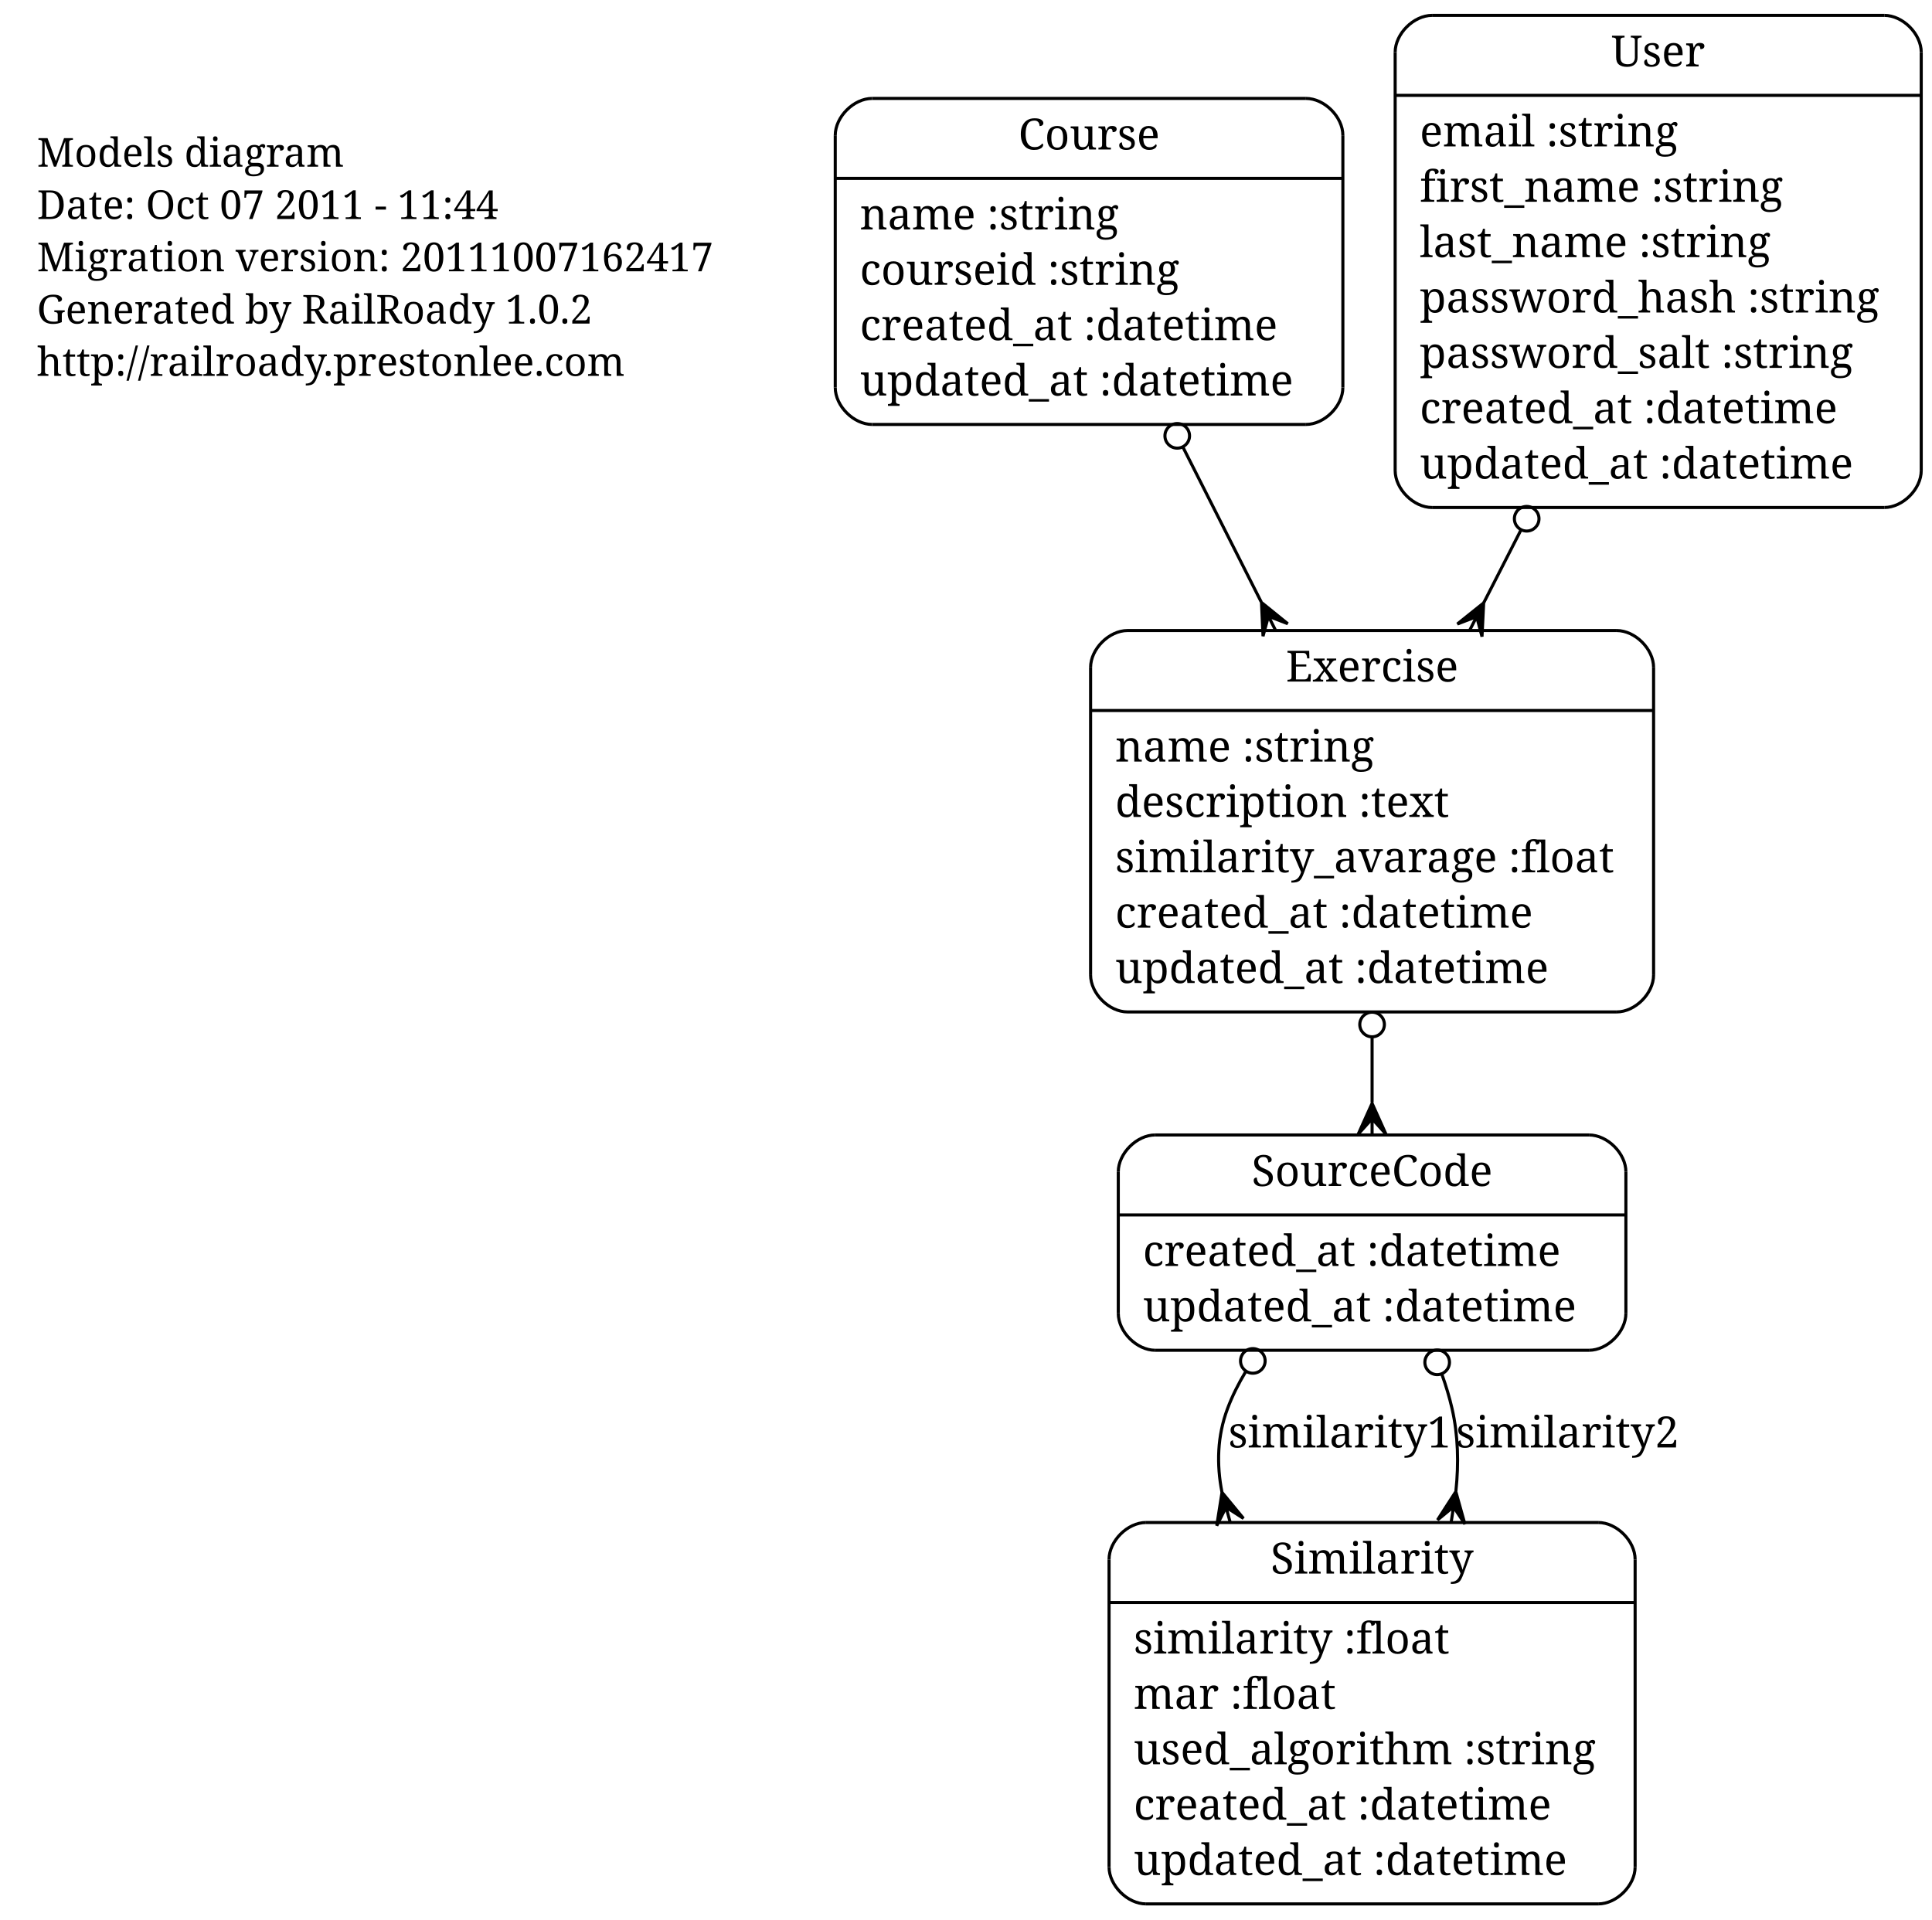
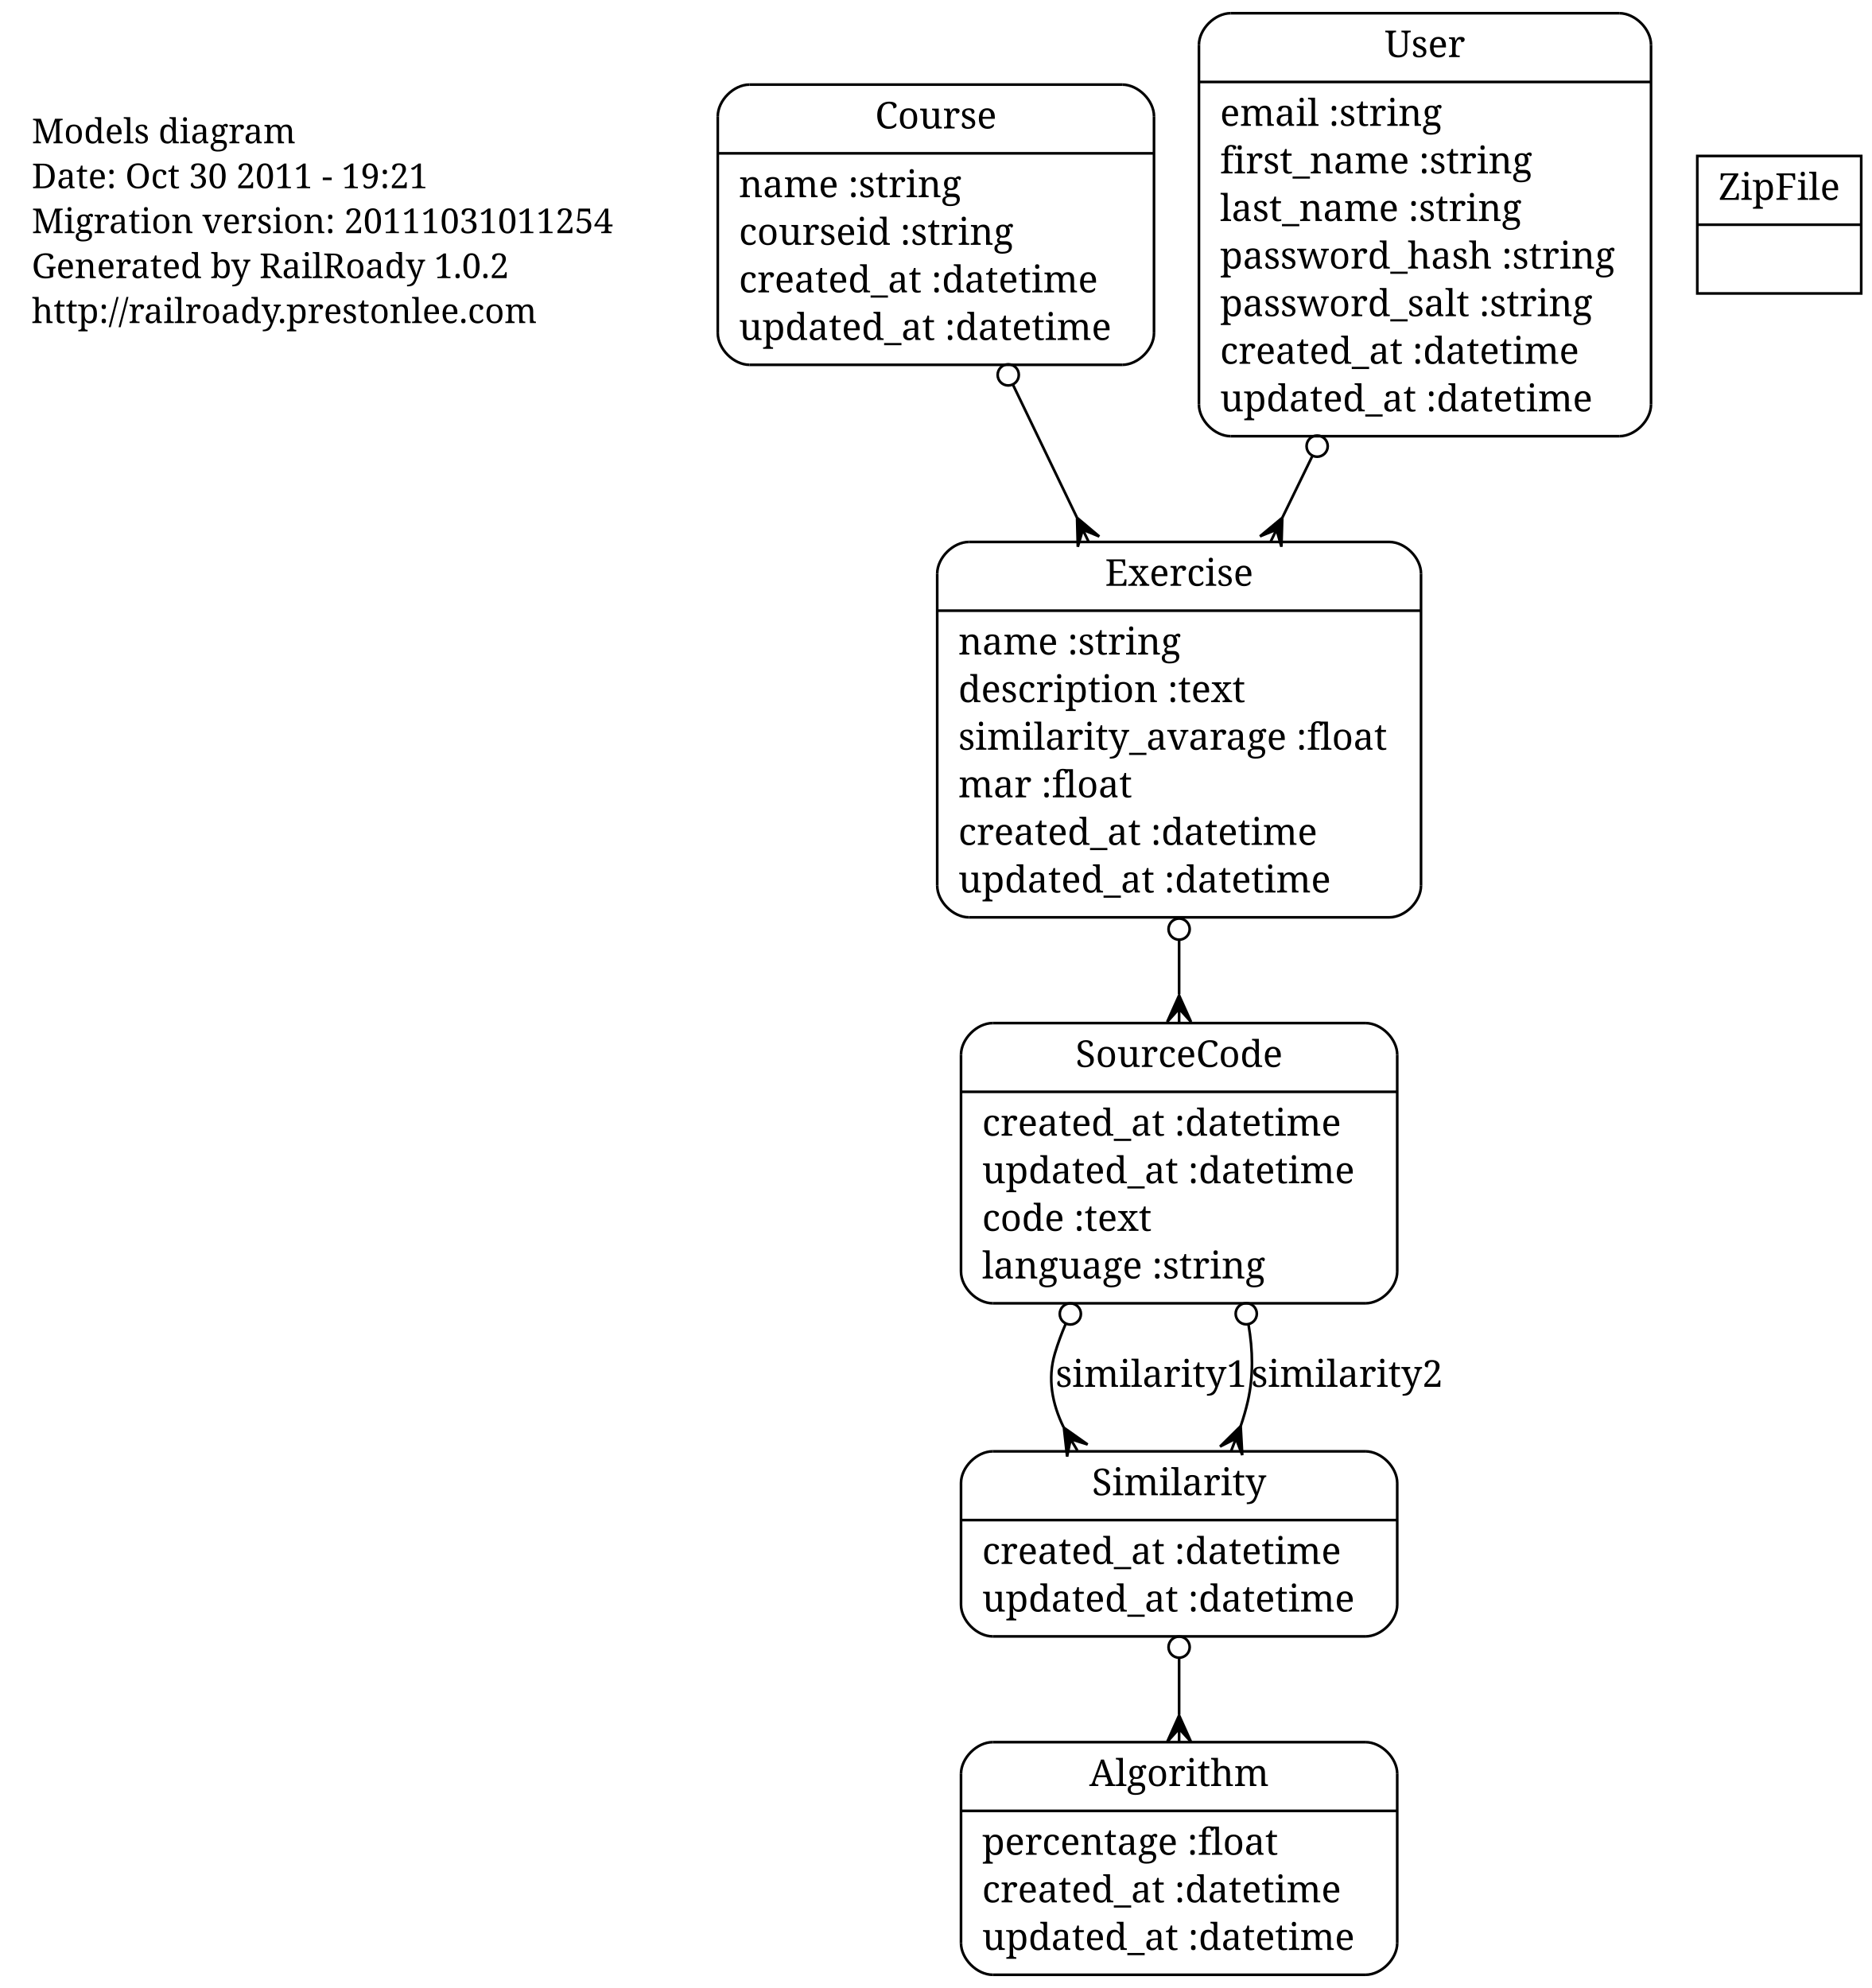
- <svg xmlns="http://www.w3.org/2000/svg" width="628pt" height="624pt" viewBox="0.00 0.00 628.00 624.00">
-   <g id="graph1" class="graph" transform="scale(1 1) rotate(0) translate(4 620)">
-     <polygon fill="white" stroke="white" points="-4,5 -4,-620 625,-620 625,5 -4,5" />
+ <svg xmlns="http://www.w3.org/2000/svg" width="708pt" height="752pt" viewBox="0.00 0.00 708.00 752.00">
+   <g id="graph1" class="graph" transform="scale(1 1) rotate(0) translate(4 748)">
+     <polygon fill="white" stroke="white" points="-4,5 -4,-748 705,-748 705,5 -4,5" />
    <g id="node1" class="node">
-       <text text-anchor="start" x="8" y="-565.8" font-family="Times Roman,serif" font-size="13.00">Models diagram</text>
-       <text text-anchor="start" x="8" y="-548.8" font-family="Times Roman,serif" font-size="13.00">Date: Oct 07 2011 - 11:44</text>
-       <text text-anchor="start" x="8" y="-531.8" font-family="Times Roman,serif" font-size="13.00">Migration version: 20111007162417</text>
-       <text text-anchor="start" x="8" y="-514.8" font-family="Times Roman,serif" font-size="13.00">Generated by RailRoady 1.0.2</text>
-       <text text-anchor="start" x="8" y="-497.8" font-family="Times Roman,serif" font-size="13.00">http://railroady.prestonlee.com</text>
+       <text text-anchor="start" x="8" y="-693.8" font-family="Times Roman,serif" font-size="13.00">Models diagram</text>
+       <text text-anchor="start" x="8" y="-676.8" font-family="Times Roman,serif" font-size="13.00">Date: Oct 30 2011 - 19:21</text>
+       <text text-anchor="start" x="8" y="-659.8" font-family="Times Roman,serif" font-size="13.00">Migration version: 20111031011254</text>
+       <text text-anchor="start" x="8" y="-642.8" font-family="Times Roman,serif" font-size="13.00">Generated by RailRoady 1.0.2</text>
+       <text text-anchor="start" x="8" y="-625.8" font-family="Times Roman,serif" font-size="13.00">http://railroady.prestonlee.com</text>
    </g>
    <g id="node2" class="node">
-       <polyline fill="none" stroke="black" points="279.5,-482 420.5,-482 " />
-       <path fill="none" stroke="black" d="M420.5,-482C426.5,-482 432.5,-488 432.5,-494" />
-       <polyline fill="none" stroke="black" points="432.5,-494 432.5,-576 " />
-       <path fill="none" stroke="black" d="M432.5,-576C432.5,-582 426.5,-588 420.5,-588" />
-       <polyline fill="none" stroke="black" points="420.5,-588 279.5,-588 " />
-       <path fill="none" stroke="black" d="M279.5,-588C273.5,-588 267.5,-582 267.5,-576" />
-       <polyline fill="none" stroke="black" points="267.5,-576 267.5,-494 " />
-       <path fill="none" stroke="black" d="M267.5,-494C267.5,-488 273.5,-482 279.5,-482" />
-       <text text-anchor="middle" x="350" y="-571.4" font-family="Times Roman,serif" font-size="14.00">Course</text>
-       <polyline fill="none" stroke="black" points="267.5,-562 432.5,-562 " />
-       <text text-anchor="start" x="275.5" y="-545.4" font-family="Times Roman,serif" font-size="14.00">name :string</text>
-       <text text-anchor="start" x="275.5" y="-527.4" font-family="Times Roman,serif" font-size="14.00">courseid :string</text>
-       <text text-anchor="start" x="275.5" y="-509.4" font-family="Times Roman,serif" font-size="14.00">created_at :datetime</text>
-       <text text-anchor="start" x="275.5" y="-491.4" font-family="Times Roman,serif" font-size="14.00">updated_at :datetime</text>
+       <polyline fill="none" stroke="black" points="371.5,-1 512.5,-1 " />
+       <path fill="none" stroke="black" d="M512.5,-1C518.5,-1 524.5,-7 524.5,-13" />
+       <polyline fill="none" stroke="black" points="524.5,-13 524.5,-77 " />
+       <path fill="none" stroke="black" d="M524.5,-77C524.5,-83 518.5,-89 512.5,-89" />
+       <polyline fill="none" stroke="black" points="512.5,-89 371.5,-89 " />
+       <path fill="none" stroke="black" d="M371.5,-89C365.5,-89 359.5,-83 359.5,-77" />
+       <polyline fill="none" stroke="black" points="359.5,-77 359.5,-13 " />
+       <path fill="none" stroke="black" d="M359.5,-13C359.5,-7 365.5,-1 371.5,-1" />
+       <text text-anchor="middle" x="442" y="-72.4" font-family="Times Roman,serif" font-size="14.00">Algorithm</text>
+       <polyline fill="none" stroke="black" points="359.5,-63 524.5,-63 " />
+       <text text-anchor="start" x="367.5" y="-46.4" font-family="Times Roman,serif" font-size="14.00">percentage :float</text>
+       <text text-anchor="start" x="367.5" y="-28.4" font-family="Times Roman,serif" font-size="14.00">created_at :datetime</text>
+       <text text-anchor="start" x="367.5" y="-10.4" font-family="Times Roman,serif" font-size="14.00">updated_at :datetime</text>
+     </g>
+     <g id="node3" class="node">
+       <polygon fill="none" stroke="black" points="638,-637 638,-689 700,-689 700,-637 638,-637" />
+       <text text-anchor="middle" x="669" y="-672.4" font-family="Times Roman,serif" font-size="14.00">ZipFile</text>
+       <polyline fill="none" stroke="black" points="638,-663 700,-663 " />
+       <text text-anchor="middle" x="669" y="-646.4" font-family="Times Roman,serif" font-size="14.00"> </text>
    </g>
    <g id="node4" class="node">
-       <polyline fill="none" stroke="black" points="362.5,-291 521.5,-291 " />
-       <path fill="none" stroke="black" d="M521.5,-291C527.5,-291 533.5,-297 533.5,-303" />
-       <polyline fill="none" stroke="black" points="533.5,-303 533.5,-403 " />
-       <path fill="none" stroke="black" d="M533.5,-403C533.5,-409 527.5,-415 521.5,-415" />
-       <polyline fill="none" stroke="black" points="521.5,-415 362.5,-415 " />
-       <path fill="none" stroke="black" d="M362.5,-415C356.5,-415 350.5,-409 350.5,-403" />
-       <polyline fill="none" stroke="black" points="350.5,-403 350.5,-303 " />
-       <path fill="none" stroke="black" d="M350.5,-303C350.5,-297 356.5,-291 362.5,-291" />
-       <text text-anchor="middle" x="442" y="-398.4" font-family="Times Roman,serif" font-size="14.00">Exercise</text>
-       <polyline fill="none" stroke="black" points="350.5,-389 533.5,-389 " />
-       <text text-anchor="start" x="358.5" y="-372.4" font-family="Times Roman,serif" font-size="14.00">name :string</text>
-       <text text-anchor="start" x="358.5" y="-354.4" font-family="Times Roman,serif" font-size="14.00">description :text</text>
-       <text text-anchor="start" x="358.5" y="-336.4" font-family="Times Roman,serif" font-size="14.00">similarity_avarage :float</text>
-       <text text-anchor="start" x="358.5" y="-318.4" font-family="Times Roman,serif" font-size="14.00">created_at :datetime</text>
-       <text text-anchor="start" x="358.5" y="-300.4" font-family="Times Roman,serif" font-size="14.00">updated_at :datetime</text>
+       <polyline fill="none" stroke="black" points="279.5,-610 420.5,-610 " />
+       <path fill="none" stroke="black" d="M420.5,-610C426.5,-610 432.5,-616 432.5,-622" />
+       <polyline fill="none" stroke="black" points="432.5,-622 432.5,-704 " />
+       <path fill="none" stroke="black" d="M432.5,-704C432.5,-710 426.5,-716 420.5,-716" />
+       <polyline fill="none" stroke="black" points="420.5,-716 279.5,-716 " />
+       <path fill="none" stroke="black" d="M279.5,-716C273.5,-716 267.5,-710 267.5,-704" />
+       <polyline fill="none" stroke="black" points="267.5,-704 267.5,-622 " />
+       <path fill="none" stroke="black" d="M267.5,-622C267.5,-616 273.5,-610 279.5,-610" />
+       <text text-anchor="middle" x="350" y="-699.4" font-family="Times Roman,serif" font-size="14.00">Course</text>
+       <polyline fill="none" stroke="black" points="267.5,-690 432.5,-690 " />
+       <text text-anchor="start" x="275.5" y="-673.4" font-family="Times Roman,serif" font-size="14.00">name :string</text>
+       <text text-anchor="start" x="275.5" y="-655.4" font-family="Times Roman,serif" font-size="14.00">courseid :string</text>
+       <text text-anchor="start" x="275.5" y="-637.4" font-family="Times Roman,serif" font-size="14.00">created_at :datetime</text>
+       <text text-anchor="start" x="275.5" y="-619.4" font-family="Times Roman,serif" font-size="14.00">updated_at :datetime</text>
+     </g>
+     <g id="node6" class="node">
+       <polyline fill="none" stroke="black" points="362.5,-401 521.5,-401 " />
+       <path fill="none" stroke="black" d="M521.5,-401C527.5,-401 533.5,-407 533.5,-413" />
+       <polyline fill="none" stroke="black" points="533.5,-413 533.5,-531 " />
+       <path fill="none" stroke="black" d="M533.5,-531C533.5,-537 527.5,-543 521.5,-543" />
+       <polyline fill="none" stroke="black" points="521.5,-543 362.5,-543 " />
+       <path fill="none" stroke="black" d="M362.5,-543C356.5,-543 350.5,-537 350.5,-531" />
+       <polyline fill="none" stroke="black" points="350.5,-531 350.5,-413 " />
+       <path fill="none" stroke="black" d="M350.5,-413C350.5,-407 356.5,-401 362.5,-401" />
+       <text text-anchor="middle" x="442" y="-526.4" font-family="Times Roman,serif" font-size="14.00">Exercise</text>
+       <polyline fill="none" stroke="black" points="350.5,-517 533.5,-517 " />
+       <text text-anchor="start" x="358.5" y="-500.4" font-family="Times Roman,serif" font-size="14.00">name :string</text>
+       <text text-anchor="start" x="358.5" y="-482.4" font-family="Times Roman,serif" font-size="14.00">description :text</text>
+       <text text-anchor="start" x="358.5" y="-464.4" font-family="Times Roman,serif" font-size="14.00">similarity_avarage :float</text>
+       <text text-anchor="start" x="358.5" y="-446.4" font-family="Times Roman,serif" font-size="14.00">mar :float</text>
+       <text text-anchor="start" x="358.5" y="-428.4" font-family="Times Roman,serif" font-size="14.00">created_at :datetime</text>
+       <text text-anchor="start" x="358.5" y="-410.4" font-family="Times Roman,serif" font-size="14.00">updated_at :datetime</text>
    </g>
    <g id="edge2" class="edge">
-       <path fill="none" stroke="black" d="M380.503,-474.657C388.65,-458.541 397.53,-440.973 405.944,-424.327" />
-       <ellipse fill="none" stroke="black" cx="378.662" cy="-478.299" rx="4" ry="4" />
-       <polygon fill="black" stroke="black" points="406.052,-424.114 414.58,-417.22 408.308,-419.652 410.563,-415.19 410.563,-415.19 410.563,-415.19 408.308,-419.652 406.547,-413.159 406.052,-424.114 406.052,-424.114" />
+       <path fill="none" stroke="black" d="M379.184,-602.411C386.842,-586.512 395.222,-569.116 403.293,-552.358" />
+       <ellipse fill="none" stroke="black" cx="377.363" cy="-606.192" rx="4" ry="4" />
+       <polygon fill="black" stroke="black" points="403.4,-552.137 411.794,-545.081 405.57,-547.632 407.74,-543.128 407.74,-543.128 407.74,-543.128 405.57,-547.632 403.685,-541.175 403.4,-552.137 403.4,-552.137" />
    </g>
-     <g id="node3" class="node">
-       <polyline fill="none" stroke="black" points="461.5,-455 608.5,-455 " />
-       <path fill="none" stroke="black" d="M608.5,-455C614.5,-455 620.5,-461 620.5,-467" />
-       <polyline fill="none" stroke="black" points="620.5,-467 620.5,-603 " />
-       <path fill="none" stroke="black" d="M620.5,-603C620.5,-609 614.5,-615 608.5,-615" />
-       <polyline fill="none" stroke="black" points="608.5,-615 461.5,-615 " />
-       <path fill="none" stroke="black" d="M461.5,-615C455.5,-615 449.5,-609 449.5,-603" />
-       <polyline fill="none" stroke="black" points="449.5,-603 449.5,-467 " />
-       <path fill="none" stroke="black" d="M449.5,-467C449.5,-461 455.5,-455 461.5,-455" />
-       <text text-anchor="middle" x="535" y="-598.4" font-family="Times Roman,serif" font-size="14.00">User</text>
-       <polyline fill="none" stroke="black" points="449.5,-589 620.5,-589 " />
-       <text text-anchor="start" x="457.5" y="-572.4" font-family="Times Roman,serif" font-size="14.00">email :string</text>
-       <text text-anchor="start" x="457.5" y="-554.4" font-family="Times Roman,serif" font-size="14.00">first_name :string</text>
-       <text text-anchor="start" x="457.5" y="-536.4" font-family="Times Roman,serif" font-size="14.00">last_name :string</text>
-       <text text-anchor="start" x="457.5" y="-518.4" font-family="Times Roman,serif" font-size="14.00">password_hash :string</text>
-       <text text-anchor="start" x="457.5" y="-500.4" font-family="Times Roman,serif" font-size="14.00">password_salt :string</text>
-       <text text-anchor="start" x="457.5" y="-482.4" font-family="Times Roman,serif" font-size="14.00">created_at :datetime</text>
-       <text text-anchor="start" x="457.5" y="-464.4" font-family="Times Roman,serif" font-size="14.00">updated_at :datetime</text>
+     <g id="node5" class="node">
+       <polyline fill="none" stroke="black" points="461.5,-583 608.5,-583 " />
+       <path fill="none" stroke="black" d="M608.5,-583C614.5,-583 620.5,-589 620.5,-595" />
+       <polyline fill="none" stroke="black" points="620.5,-595 620.5,-731 " />
+       <path fill="none" stroke="black" d="M620.5,-731C620.5,-737 614.5,-743 608.5,-743" />
+       <polyline fill="none" stroke="black" points="608.5,-743 461.5,-743 " />
+       <path fill="none" stroke="black" d="M461.5,-743C455.5,-743 449.5,-737 449.5,-731" />
+       <polyline fill="none" stroke="black" points="449.5,-731 449.5,-595 " />
+       <path fill="none" stroke="black" d="M449.5,-595C449.5,-589 455.5,-583 461.5,-583" />
+       <text text-anchor="middle" x="535" y="-726.4" font-family="Times Roman,serif" font-size="14.00">User</text>
+       <polyline fill="none" stroke="black" points="449.5,-717 620.5,-717 " />
+       <text text-anchor="start" x="457.5" y="-700.4" font-family="Times Roman,serif" font-size="14.00">email :string</text>
+       <text text-anchor="start" x="457.5" y="-682.4" font-family="Times Roman,serif" font-size="14.00">first_name :string</text>
+       <text text-anchor="start" x="457.5" y="-664.4" font-family="Times Roman,serif" font-size="14.00">last_name :string</text>
+       <text text-anchor="start" x="457.5" y="-646.4" font-family="Times Roman,serif" font-size="14.00">password_hash :string</text>
+       <text text-anchor="start" x="457.5" y="-628.4" font-family="Times Roman,serif" font-size="14.00">password_salt :string</text>
+       <text text-anchor="start" x="457.5" y="-610.4" font-family="Times Roman,serif" font-size="14.00">created_at :datetime</text>
+       <text text-anchor="start" x="457.5" y="-592.4" font-family="Times Roman,serif" font-size="14.00">updated_at :datetime</text>
    </g>
    <g id="edge4" class="edge">
-       <path fill="none" stroke="black" d="M490.384,-447.686C486.338,-439.769 482.273,-431.815 478.313,-424.063" />
-       <ellipse fill="none" stroke="black" cx="492.253" cy="-451.345" rx="4" ry="4" />
-       <polygon fill="black" stroke="black" points="478.268,-423.976 477.725,-413.024 475.993,-419.524 473.718,-415.071 473.718,-415.071 473.718,-415.071 475.993,-419.524 469.711,-417.119 478.268,-423.976 478.268,-423.976" />
+       <path fill="none" stroke="black" d="M492.34,-575.386C488.604,-567.713 484.835,-559.972 481.13,-552.363" />
+       <ellipse fill="none" stroke="black" cx="494.213" cy="-579.233" rx="4" ry="4" />
+       <polygon fill="black" stroke="black" points="481.026,-552.151 480.695,-541.19 478.838,-547.655 476.649,-543.16 476.649,-543.16 476.649,-543.16 478.838,-547.655 472.603,-545.13 481.026,-552.151 481.026,-552.151" />
    </g>
-     <g id="node5" class="node">
-       <polyline fill="none" stroke="black" points="371.5,-181 512.5,-181 " />
-       <path fill="none" stroke="black" d="M512.5,-181C518.5,-181 524.5,-187 524.5,-193" />
-       <polyline fill="none" stroke="black" points="524.5,-193 524.5,-239 " />
-       <path fill="none" stroke="black" d="M524.5,-239C524.5,-245 518.5,-251 512.5,-251" />
-       <polyline fill="none" stroke="black" points="512.5,-251 371.5,-251 " />
-       <path fill="none" stroke="black" d="M371.5,-251C365.5,-251 359.5,-245 359.5,-239" />
-       <polyline fill="none" stroke="black" points="359.5,-239 359.5,-193 " />
-       <path fill="none" stroke="black" d="M359.5,-193C359.5,-187 365.5,-181 371.5,-181" />
-       <text text-anchor="middle" x="442" y="-234.4" font-family="Times Roman,serif" font-size="14.00">SourceCode</text>
-       <polyline fill="none" stroke="black" points="359.5,-225 524.5,-225 " />
-       <text text-anchor="start" x="367.5" y="-208.4" font-family="Times Roman,serif" font-size="14.00">created_at :datetime</text>
-       <text text-anchor="start" x="367.5" y="-190.4" font-family="Times Roman,serif" font-size="14.00">updated_at :datetime</text>
+     <g id="node7" class="node">
+       <polyline fill="none" stroke="black" points="371.5,-255 512.5,-255 " />
+       <path fill="none" stroke="black" d="M512.5,-255C518.5,-255 524.5,-261 524.5,-267" />
+       <polyline fill="none" stroke="black" points="524.5,-267 524.5,-349 " />
+       <path fill="none" stroke="black" d="M524.5,-349C524.5,-355 518.5,-361 512.5,-361" />
+       <polyline fill="none" stroke="black" points="512.5,-361 371.5,-361 " />
+       <path fill="none" stroke="black" d="M371.5,-361C365.5,-361 359.5,-355 359.5,-349" />
+       <polyline fill="none" stroke="black" points="359.5,-349 359.5,-267 " />
+       <path fill="none" stroke="black" d="M359.5,-267C359.5,-261 365.5,-255 371.5,-255" />
+       <text text-anchor="middle" x="442" y="-344.4" font-family="Times Roman,serif" font-size="14.00">SourceCode</text>
+       <polyline fill="none" stroke="black" points="359.5,-335 524.5,-335 " />
+       <text text-anchor="start" x="367.5" y="-318.4" font-family="Times Roman,serif" font-size="14.00">created_at :datetime</text>
+       <text text-anchor="start" x="367.5" y="-300.4" font-family="Times Roman,serif" font-size="14.00">updated_at :datetime</text>
+       <text text-anchor="start" x="367.5" y="-282.4" font-family="Times Roman,serif" font-size="14.00">code :text</text>
+       <text text-anchor="start" x="367.5" y="-264.4" font-family="Times Roman,serif" font-size="14.00">language :string</text>
    </g>
    <g id="edge6" class="edge">
-       <path fill="none" stroke="black" d="M442,-282.606C442,-275.472 442,-268.366 442,-261.596" />
-       <ellipse fill="none" stroke="black" cx="442" cy="-286.914" rx="4" ry="4" />
-       <polygon fill="black" stroke="black" points="442,-261.281 446.5,-251.281 442,-256.281 442,-251.281 442,-251.281 442,-251.281 442,-256.281 437.5,-251.281 442,-261.281 442,-261.281" />
+       <path fill="none" stroke="black" d="M442,-392.515C442,-385.606 442,-378.673 442,-371.912" />
+       <ellipse fill="none" stroke="black" cx="442" cy="-396.544" rx="4" ry="4" />
+       <polygon fill="black" stroke="black" points="442,-371.459 446.5,-361.459 442,-366.459 442,-361.459 442,-361.459 442,-361.459 442,-366.459 437.5,-361.459 442,-371.459 442,-371.459" />
    </g>
-     <g id="node6" class="node">
-       <polyline fill="none" stroke="black" points="368.5,-1 515.5,-1 " />
-       <path fill="none" stroke="black" d="M515.5,-1C521.5,-1 527.5,-7 527.5,-13" />
-       <polyline fill="none" stroke="black" points="527.5,-13 527.5,-113 " />
-       <path fill="none" stroke="black" d="M527.5,-113C527.5,-119 521.5,-125 515.5,-125" />
-       <polyline fill="none" stroke="black" points="515.5,-125 368.5,-125 " />
-       <path fill="none" stroke="black" d="M368.5,-125C362.5,-125 356.5,-119 356.5,-113" />
-       <polyline fill="none" stroke="black" points="356.5,-113 356.5,-13 " />
-       <path fill="none" stroke="black" d="M356.5,-13C356.5,-7 362.5,-1 368.5,-1" />
-       <text text-anchor="middle" x="442" y="-108.4" font-family="Times Roman,serif" font-size="14.00">Similarity</text>
-       <polyline fill="none" stroke="black" points="356.5,-99 527.5,-99 " />
-       <text text-anchor="start" x="364.5" y="-82.4" font-family="Times Roman,serif" font-size="14.00">similarity :float</text>
-       <text text-anchor="start" x="364.5" y="-64.4" font-family="Times Roman,serif" font-size="14.00">mar :float</text>
-       <text text-anchor="start" x="364.5" y="-46.4" font-family="Times Roman,serif" font-size="14.00">used_algorithm :string</text>
-       <text text-anchor="start" x="364.5" y="-28.4" font-family="Times Roman,serif" font-size="14.00">created_at :datetime</text>
-       <text text-anchor="start" x="364.5" y="-10.4" font-family="Times Roman,serif" font-size="14.00">updated_at :datetime</text>
+     <g id="node8" class="node">
+       <polyline fill="none" stroke="black" points="371.5,-129 512.5,-129 " />
+       <path fill="none" stroke="black" d="M512.5,-129C518.5,-129 524.5,-135 524.5,-141" />
+       <polyline fill="none" stroke="black" points="524.5,-141 524.5,-187 " />
+       <path fill="none" stroke="black" d="M524.5,-187C524.5,-193 518.5,-199 512.5,-199" />
+       <polyline fill="none" stroke="black" points="512.5,-199 371.5,-199 " />
+       <path fill="none" stroke="black" d="M371.5,-199C365.5,-199 359.5,-193 359.5,-187" />
+       <polyline fill="none" stroke="black" points="359.5,-187 359.5,-141 " />
+       <path fill="none" stroke="black" d="M359.5,-141C359.5,-135 365.5,-129 371.5,-129" />
+       <text text-anchor="middle" x="442" y="-182.4" font-family="Times Roman,serif" font-size="14.00">Similarity</text>
+       <polyline fill="none" stroke="black" points="359.5,-173 524.5,-173 " />
+       <text text-anchor="start" x="367.5" y="-156.4" font-family="Times Roman,serif" font-size="14.00">created_at :datetime</text>
+       <text text-anchor="start" x="367.5" y="-138.4" font-family="Times Roman,serif" font-size="14.00">updated_at :datetime</text>
    </g>
    <g id="edge8" class="edge">
-       <path fill="none" stroke="black" d="M400.927,-174.065C398.582,-170.185 396.552,-166.147 395,-162 391.67,-153.102 391.427,-143.908 393.195,-134.872" />
-       <ellipse fill="none" stroke="black" cx="403.238" cy="-177.537" rx="4" ry="4" />
-       <polygon fill="black" stroke="black" points="393.215,-134.798 400.191,-126.337 394.533,-129.974 395.85,-125.151 395.85,-125.151 395.85,-125.151 394.533,-129.974 391.509,-123.965 393.215,-134.798 393.215,-134.798" />
-       <text text-anchor="middle" x="431.5" y="-149.4" font-family="Times Roman,serif" font-size="14.00">similarity1</text>
+       <path fill="none" stroke="black" d="M399.058,-247.138C397.487,-243.463 396.112,-239.738 395,-236 392.157,-226.443 393.997,-216.971 398.27,-208.191" />
+       <ellipse fill="none" stroke="black" cx="400.85" cy="-250.977" rx="4" ry="4" />
+       <polygon fill="black" stroke="black" points="398.426,-207.928 407.385,-201.605 400.968,-203.623 403.51,-199.317 403.51,-199.317 403.51,-199.317 400.968,-203.623 399.635,-197.029 398.426,-207.928 398.426,-207.928" />
+       <text text-anchor="middle" x="431.5" y="-223.4" font-family="Times Roman,serif" font-size="14.00">similarity1</text>
    </g>
    <g id="edge10" class="edge">
-       <path fill="none" stroke="black" d="M464.668,-173.241C466.003,-169.511 467.148,-165.734 468,-162 469.982,-153.315 470.191,-144.234 469.245,-135.247" />
-       <ellipse fill="none" stroke="black" cx="463.156" cy="-177.082" rx="4" ry="4" />
-       <polygon fill="black" stroke="black" points="469.215,-135.052 472.168,-124.492 468.467,-130.109 467.719,-125.165 467.719,-125.165 467.719,-125.165 468.467,-130.109 463.269,-125.839 469.215,-135.052 469.215,-135.052" />
-       <text text-anchor="middle" x="505.5" y="-149.4" font-family="Times Roman,serif" font-size="14.00">similarity2</text>
+       <path fill="none" stroke="black" d="M468.255,-246.94C469.902,-237.304 470.148,-227.415 468,-218 467.282,-214.855 466.357,-211.68 465.285,-208.529" />
+       <ellipse fill="none" stroke="black" cx="467.39" cy="-251.046" rx="4" ry="4" />
+       <polygon fill="black" stroke="black" points="465.285,-208.528 465.89,-197.579 463.488,-203.862 461.691,-199.196 461.691,-199.196 461.691,-199.196 463.488,-203.862 457.492,-200.814 465.285,-208.528 465.285,-208.528" />
+       <text text-anchor="middle" x="505.5" y="-223.4" font-family="Times Roman,serif" font-size="14.00">similarity2</text>
+     </g>
+     <g id="edge12" class="edge">
+       <path fill="none" stroke="black" d="M442,-120.838C442,-113.901 442,-106.643 442,-99.483" />
+       <ellipse fill="none" stroke="black" cx="442" cy="-124.94" rx="4" ry="4" />
+       <polygon fill="black" stroke="black" points="442,-99.11 446.5,-89.11 442,-94.11 442,-89.11 442,-89.11 442,-89.11 442,-94.11 437.5,-89.11 442,-99.11 442,-99.11" />
    </g>
  </g>
</svg>
